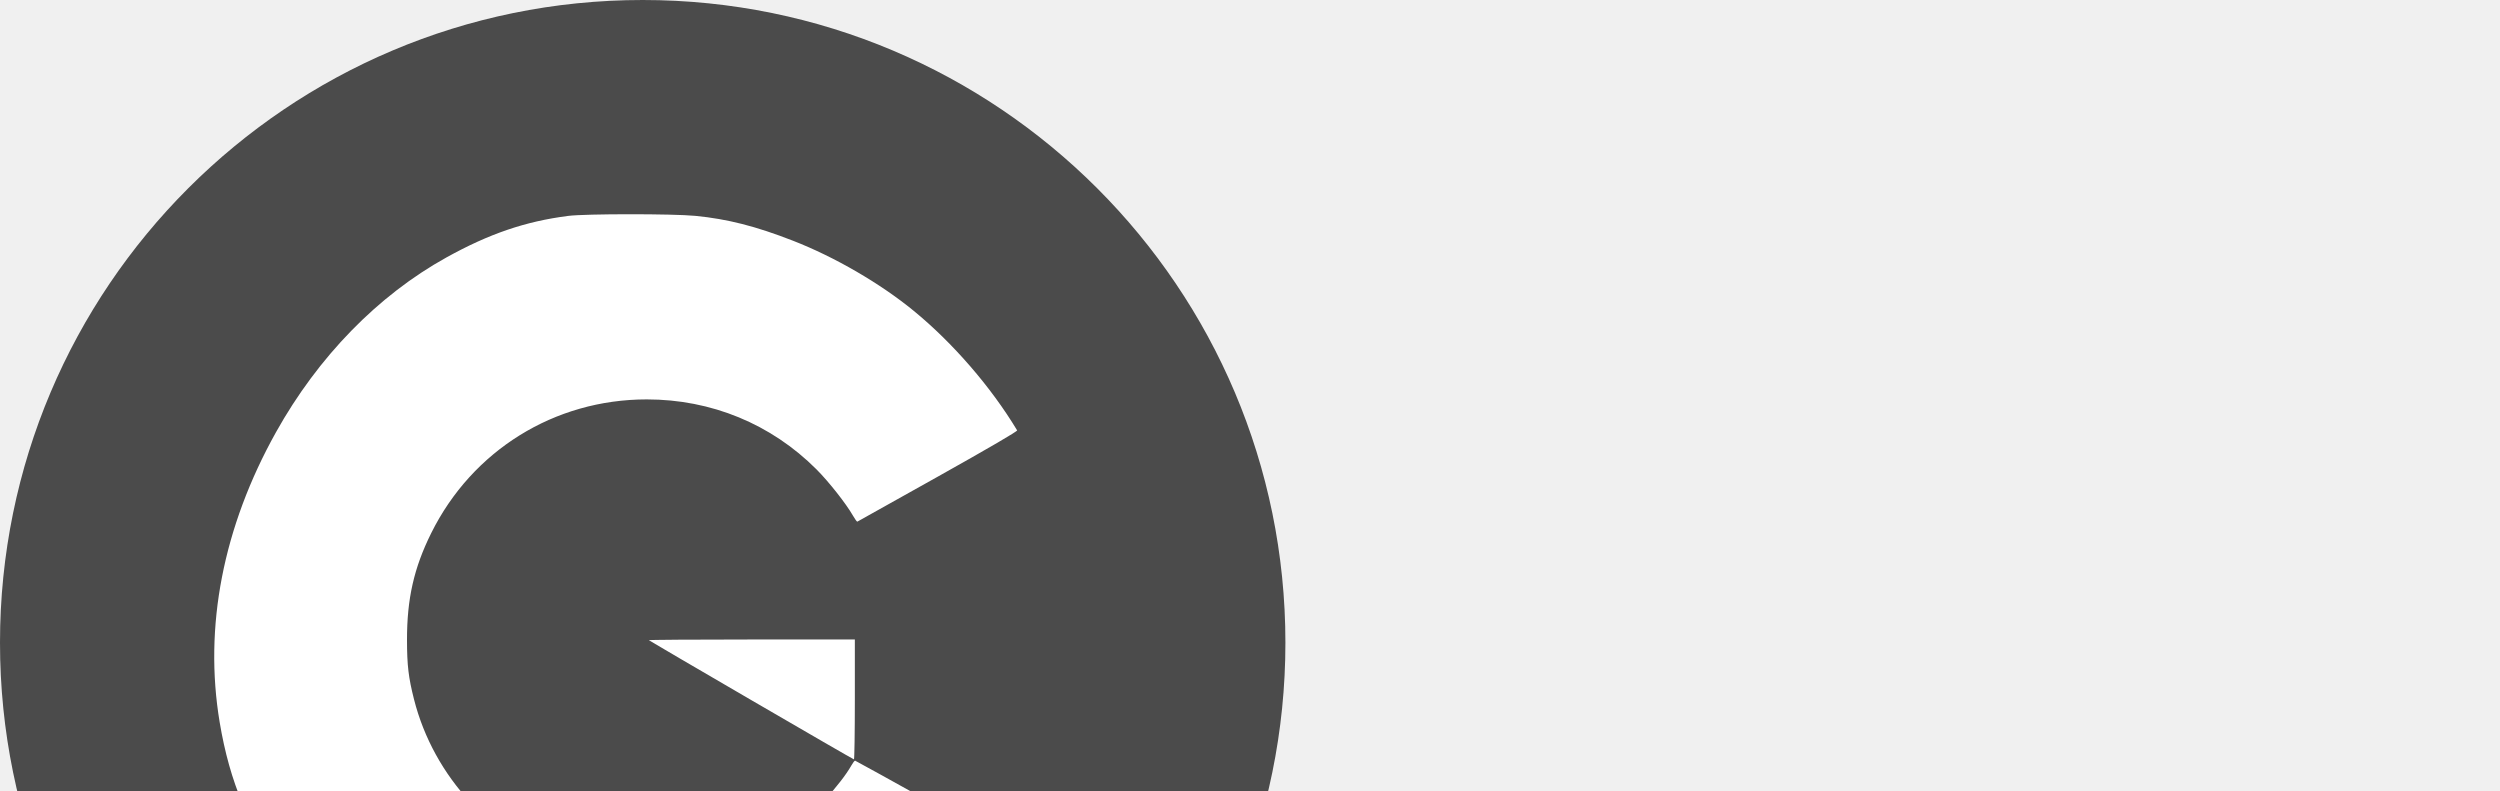
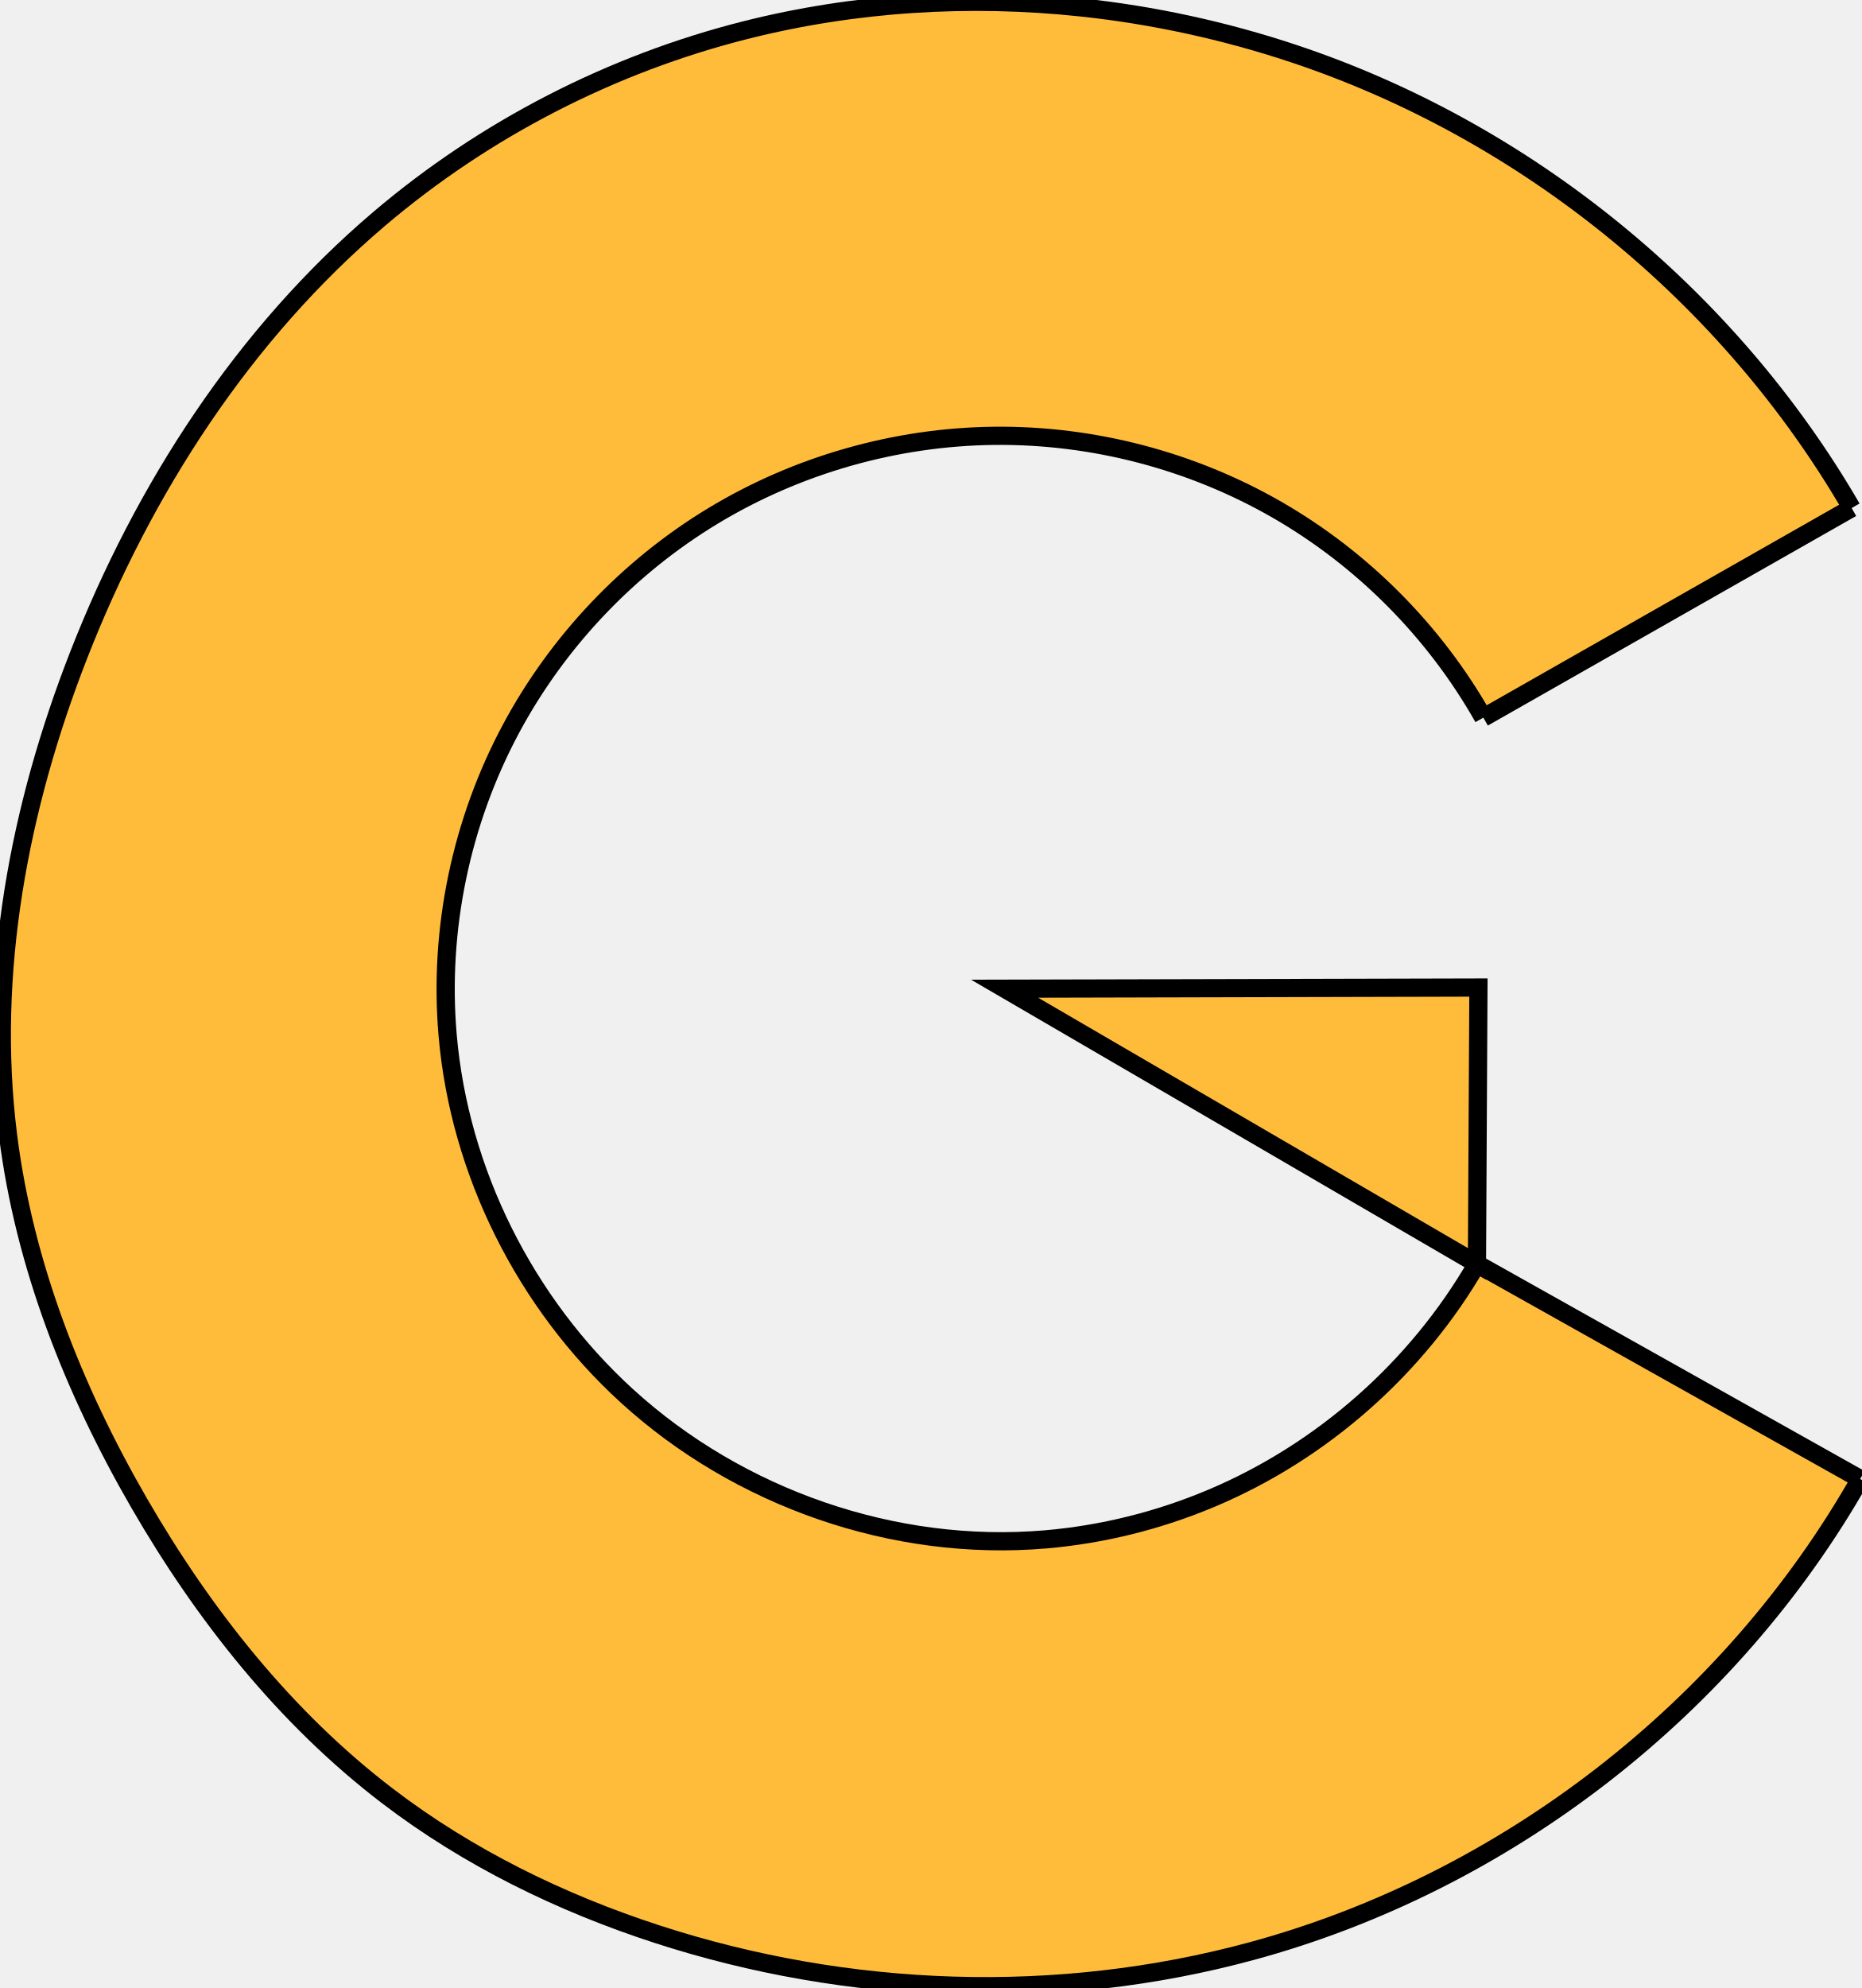
- <svg xmlns="http://www.w3.org/2000/svg" id="svg8" version="1.1" viewBox="0 0 1580.82 500" height="500mm" width="1580.82mm">
+ <svg xmlns="http://www.w3.org/2000/svg" width="511.516mm" height="546.1mm" viewBox="0 0 511.516 546.1" version="1.1" id="svg8">
  <defs id="defs2">
-     <rect id="rect101" height="630.593" width="1231.018" y="149.707" x="-576.462" />
+     <rect x="-576.462" y="149.707" width="1231.018" height="630.593" id="rect101" />
  </defs>
-   <g transform="translate(1042.643,-148.5907)" id="layer1">
-     <circle r="406.4" cy="554.991" cx="-636.243" id="path129" style="fill:#4b4b4b;fill-opacity:1;stroke-width:0.356" />
-   </g>
-   <g id="layer2">
-     <path d="m 398.208,135.467 c -16.974,0.005 -33.528,0.357 -38.936,1.053 -27.07,3.481 -49.924,11.28 -76.983,26.27 -43.317,23.997 -81.185,62.835 -107.803,110.566 -33.45,59.981 -45.68,123.005 -35.581,183.345 6.362,38.009 18.27,66.301 44.095,104.768 8.621,12.84 12.834,18.186 26.518,33.65 15.866,17.928 29.883,30.455 45.735,40.872 31.287,20.561 62.544,32.6 103.592,39.9 v 10e-4 c 6.312,1.123 12.29,1.37 34.558,1.435 31.731,0.093 45.501,-0.867 65.177,-4.544 30.962,-5.786 62.246,-18.176 93.339,-36.966 36.248,-21.905 66.982,-52.527 88.286,-87.961 2.838,-4.72 5.039,-8.673 4.892,-8.785 -1.269,-0.968 -103.942,-58.1 -104.413,-58.1 -0.341,0 -1.399,1.386 -2.351,3.08 -6.507,11.578 -25.362,32.282 -37.609,41.296 -41.66,30.666 -92.557,38.871 -140.605,22.669 -48.281,-16.281 -85.889,-56.734 -98.314,-105.749 -3.529,-13.92 -4.418,-21.427 -4.447,-37.52 -0.046,-26.072 4.368,-45.586 15.293,-67.612 25.95,-52.317 77.946,-84.584 136.3,-84.584 40.877,0 78.631,15.549 107.263,44.176 7.828,7.827 18.821,21.771 23.165,29.386 1.238,2.169 2.463,3.855 2.722,3.746 0.26,-0.109 23.221,-12.949 51.025,-28.534 32.764,-18.365 50.369,-28.64 50.032,-29.2 -16.521,-27.443 -40.653,-55.326 -65.452,-75.626 -21.173,-17.332 -49.77,-33.941 -76.176,-44.243 -23.649,-9.226 -41.503,-13.775 -61.861,-15.761 -7.091,-0.692 -24.486,-1.034 -41.461,-1.028 z m 76.981,268.9 c -35.944,0 -65.151,0.203 -64.904,0.45 0.248,0.248 29.401,17.297 64.785,37.887 35.384,20.59 64.59,37.453 64.903,37.472 0.313,0.02 0.569,-17.029 0.569,-37.887 v -37.923 z" style="fill:#ffffff;stroke-width:0.758" id="path94" />
+   <g id="layer1" transform="translate(834.8623,-168.2725)" />
+   <g transform="translate(-207.7807,-19.68185)" id="layer2" />
+   <g id="layer3" transform="translate(-56.66759,-15.03552)">
+     <path id="path94" style="fill:#ffbc3b;stroke-width:0.758;fill-opacity:1" d="m 320.532,17.409 c -16.974,0.005 -33.528,0.357 -38.936,1.053 -27.07,3.481 -49.924,11.28 -76.983,26.27 C 161.296,68.728 123.429,107.567 96.811,155.298 63.361,215.279 51.13,278.302 61.229,338.642 c 6.362,38.009 18.27,66.301 44.095,104.768 8.621,12.84 12.834,18.186 26.518,33.65 15.866,17.928 29.883,30.455 45.735,40.872 31.287,20.561 62.544,32.6 103.592,39.9 v 0.001 c 6.312,1.123 12.29,1.37 34.558,1.435 31.731,0.093 45.501,-0.867 65.177,-4.544 30.962,-5.786 62.246,-18.176 93.339,-36.966 36.248,-21.905 66.982,-52.527 88.286,-87.961 2.838,-4.72 5.039,-8.673 4.892,-8.785 -1.269,-0.968 -103.942,-58.1 -104.413,-58.1 -0.341,0 -1.399,1.386 -2.351,3.08 -6.507,11.578 -25.362,32.282 -37.609,41.296 -41.66,30.666 -92.557,38.871 -140.605,22.669 C 234.163,413.678 196.554,373.225 184.13,324.21 c -3.529,-13.92 -4.418,-21.427 -4.447,-37.52 -0.046,-26.072 4.368,-45.586 15.293,-67.612 25.95,-52.317 77.946,-84.584 136.3,-84.584 40.877,0 78.631,15.549 107.263,44.176 7.828,7.827 18.821,21.771 23.165,29.386 1.238,2.169 2.463,3.855 2.722,3.746 0.26,-0.109 23.221,-12.949 51.025,-28.534 32.764,-18.365 50.369,-28.64 50.032,-29.2 -16.521,-27.443 -40.653,-55.326 -65.452,-75.626 -21.173,-17.332 -49.77,-33.941 -76.176,-44.243 -23.649,-9.226 -41.503,-13.775 -61.861,-15.761 -7.091,-0.692 -24.486,-1.034 -41.461,-1.028 z M 397.514,286.309 c -35.944,0 -65.151,0.203 -64.904,0.45 0.248,0.248 29.401,17.297 64.785,37.887 35.384,20.59 64.59,37.453 64.903,37.472 0.313,0.02 0.569,-17.029 0.569,-37.887 V 286.309 Z" />
+     <path style="fill:none;stroke:#000000;stroke-width:5;stroke-linecap:butt;stroke-linejoin:miter;stroke-miterlimit:4;stroke-dasharray:none;stroke-opacity:1" d="m 462.461,362.228 0.406,-75.919 -130.19,0.318 z" id="path845" />
+     <path style="fill:none;stroke:#000000;stroke-width:5;stroke-linecap:butt;stroke-linejoin:miter;stroke-miterlimit:4;stroke-dasharray:none;stroke-opacity:1" d="M 464.217,212.169 565.416,154.6" id="path871" />
+     <path style="fill:none;stroke:#000000;stroke-width:5;stroke-linecap:butt;stroke-linejoin:miter;stroke-miterlimit:4;stroke-dasharray:none;stroke-opacity:1" d="M 567.749,421.312 462.461,362.228" id="path873" />
+     <path style="fill:none;stroke:#000000;stroke-width:5;stroke-linecap:butt;stroke-linejoin:miter;stroke-miterlimit:4;stroke-dasharray:none;stroke-opacity:1" d="M 565.416,154.6 C 531.603,96.291 475.951,50.994 411.992,29.723 393.108,23.442 373.549,19.189 353.76,17.076 322.931,13.784 291.501,15.726 261.441,23.319 224.61,32.621 189.957,50.449 160.997,75.031 123.584,106.788 96.143,149.294 78.278,195 61.939,236.806 53.274,282.309 58.866,326.845 c 4.488,35.746 18.02,69.936 36.053,101.124 17.71,30.63 40.095,58.945 68.215,80.418 22.167,16.927 47.586,29.358 74.113,37.974 52.501,17.051 109.955,19.104 163.233,4.662 69.901,-18.948 131.515,-66.727 167.269,-129.71" id="path915" />
+     <path style="fill:none;stroke:#000000;stroke-width:5;stroke-linecap:butt;stroke-linejoin:miter;stroke-miterlimit:4;stroke-dasharray:none;stroke-opacity:1" d="m 462.461,362.228 c -16.502,28.591 -42.54,51.567 -72.962,64.383 -14.489,6.104 -29.932,9.952 -45.598,11.291 -41.554,3.552 -84.219,-11.328 -115.023,-39.443 -27.878,-25.444 -45.973,-61.476 -49.222,-99.08 -2.504,-28.987 3.708,-58.647 17.473,-84.28 12.83,-23.893 32.164,-44.252 55.362,-58.299 23.198,-14.047 50.199,-21.745 77.317,-22.043 27.118,-0.298 54.281,6.806 77.782,20.341 23.501,13.535 43.276,33.465 56.628,57.07" id="path919" />
  </g>
</svg>
